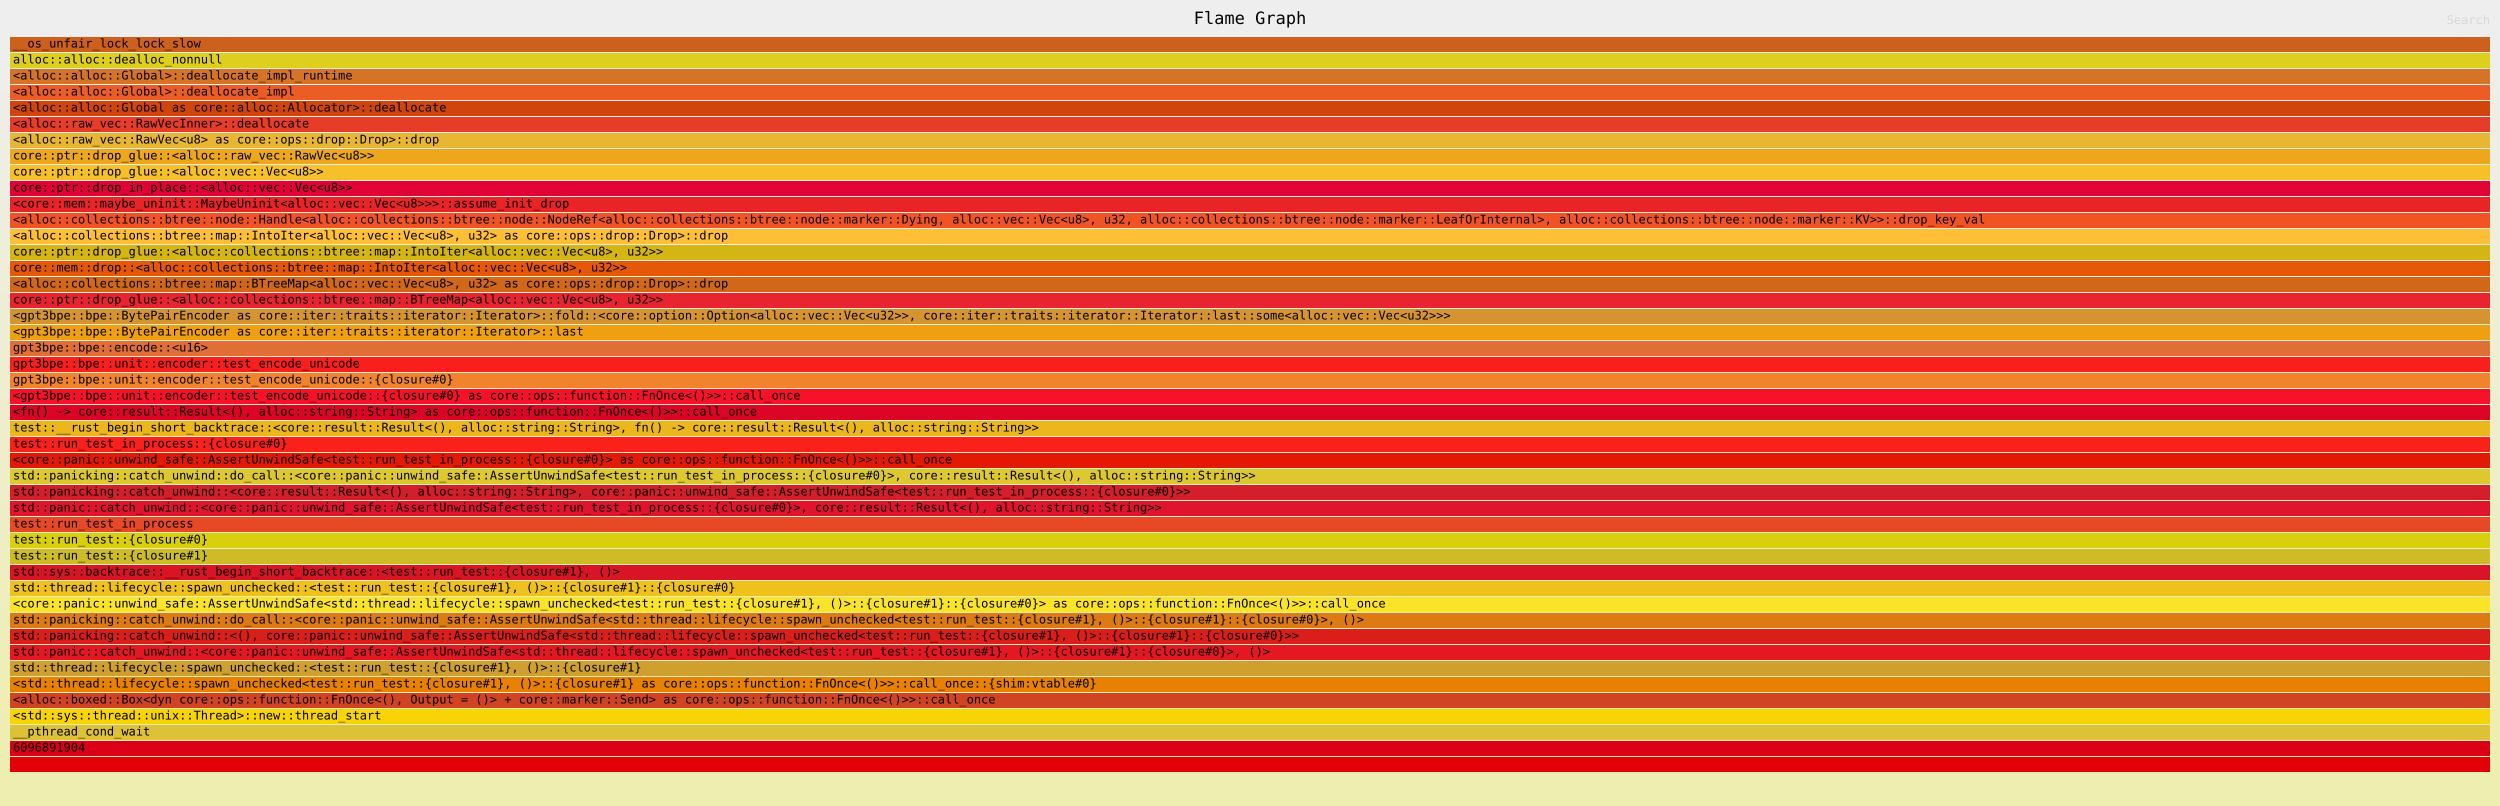
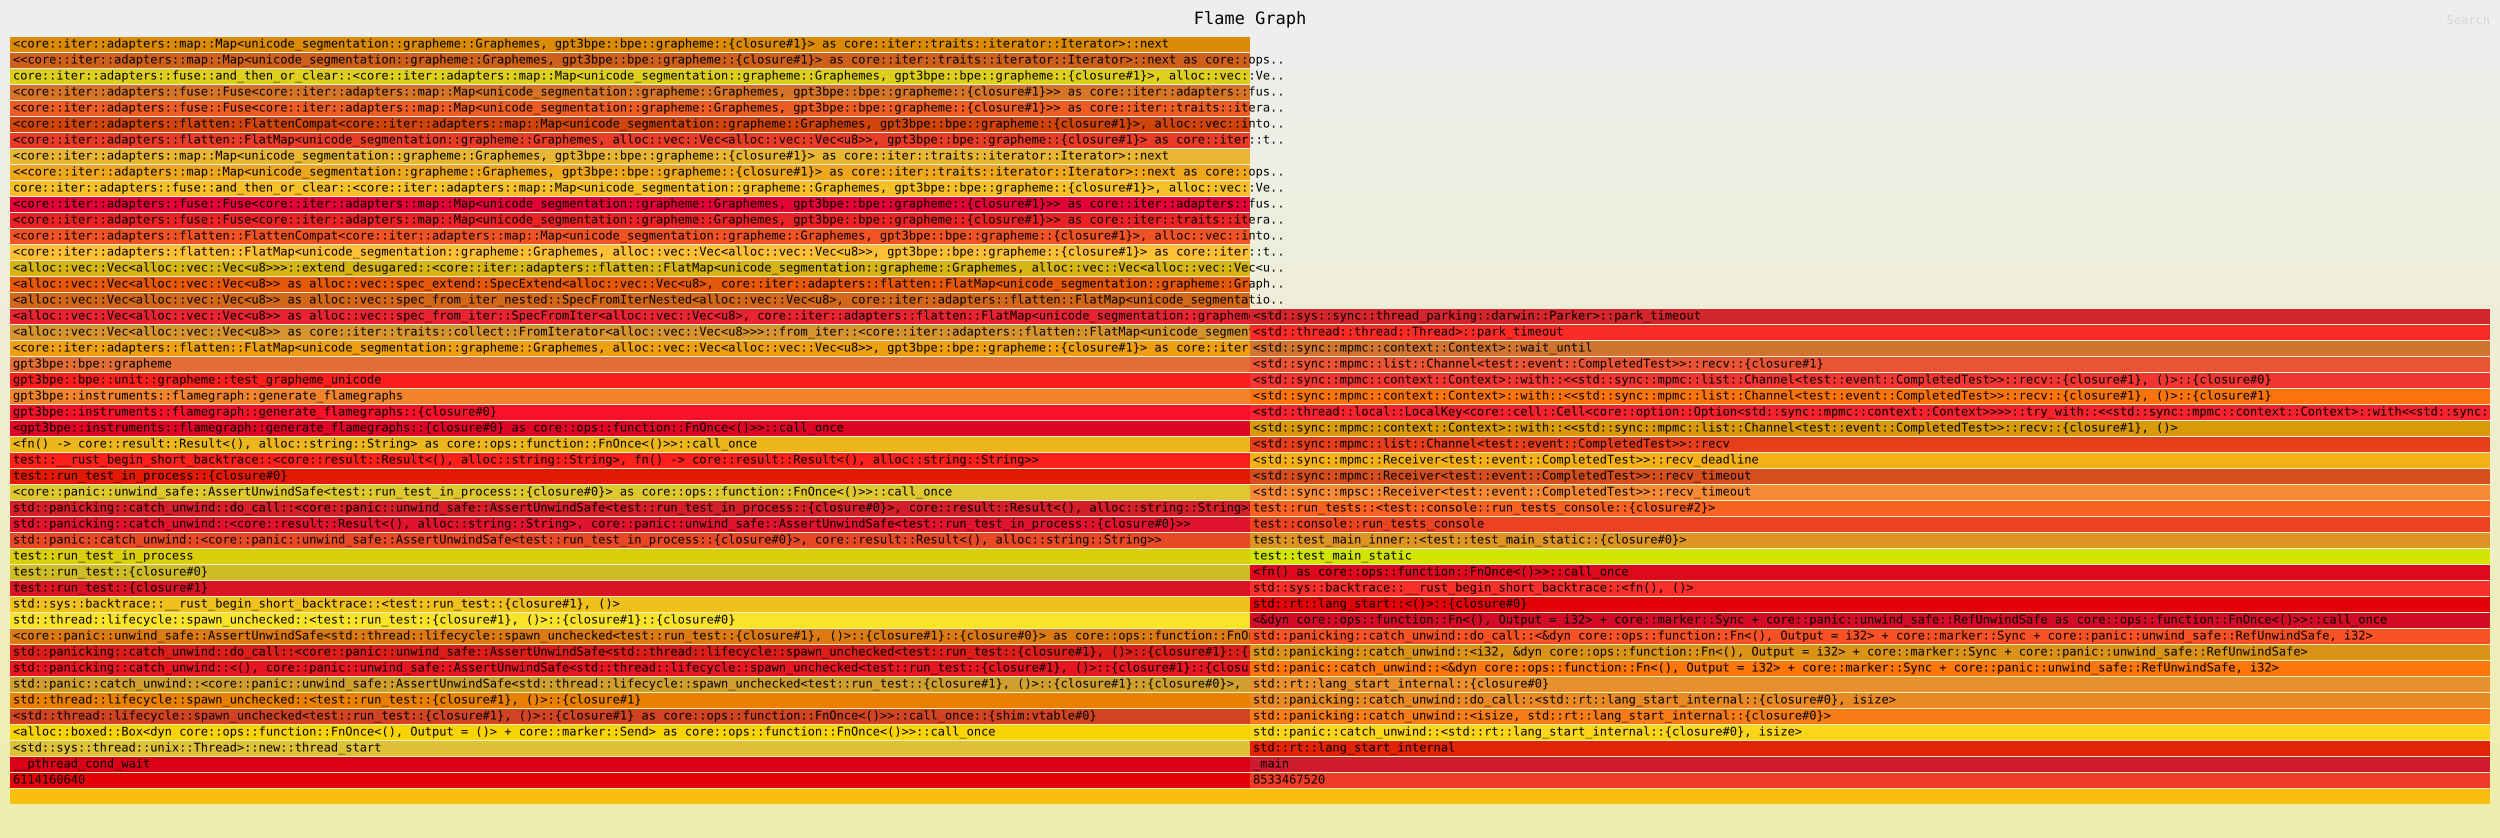
- <svg xmlns="http://www.w3.org/2000/svg" xmlns:ns1="http://github.com/jonhoo/inferno" version="1.1" width="2500" height="806" viewBox="0 0 2500 806">
+ <svg xmlns="http://www.w3.org/2000/svg" xmlns:ns1="http://github.com/jonhoo/inferno" version="1.1" width="2500" height="838" viewBox="0 0 2500 838">
  <defs>
    <linearGradient id="background" y1="0" y2="1" x1="0" x2="0">
      <stop stop-color="#eeeeee" offset="5%" />
      <stop stop-color="#eeeeb0" offset="95%" />
    </linearGradient>
  </defs>
  <style type="text/css">
text { font-family:monospace; font-size:12px }
#title { text-anchor:middle; font-size:17px; }
#matched { text-anchor:end; }
#search { text-anchor:end; opacity:0.1; cursor:pointer; }
#search:hover, #search.show { opacity:1; }
#subtitle { text-anchor:middle; font-color:rgb(160,160,160); }
#unzoom { cursor:pointer; }
#frames &gt; *:hover { stroke:black; stroke-width:0.5; cursor:pointer; }
.hide { display:none; }
.parent { opacity:0.5; }
</style>
-   <rect x="0" y="0" width="100%" height="806" fill="url(#background)" />
+   <rect x="0" y="0" width="100%" height="838" fill="url(#background)" />
  <text id="title" fill="rgb(0,0,0)" x="50%" y="24.00">Flame Graph</text>
-   <text id="details" fill="rgb(0,0,0)" x="10" y="789.00"> </text>
+   <text id="details" fill="rgb(0,0,0)" x="10" y="821.00"> </text>
  <text id="unzoom" class="hide" fill="rgb(0,0,0)" x="10" y="24.00">Reset Zoom</text>
  <text id="search" fill="rgb(0,0,0)" x="2490" y="24.00">Search</text>
-   <text id="matched" fill="rgb(0,0,0)" x="2490" y="789.00"> </text>
-   <svg id="frames" x="10" width="2480" total_samples="1">
-     <g>
-       <rect x="0%" y="757" width="100%" height="15" fill="rgb(227,0,7)" ns1:x="0" ns1:w="1" />
-       <text x="0.12%" y="767.50" />
-     </g>
-     <g>
-       <rect x="0%" y="741" width="100%" height="15" fill="rgb(217,0,24)" ns1:x="0" ns1:w="1" />
-       <text x="0.12%" y="751.50">6096891904</text>
-     </g>
-     <g>
-       <rect x="0%" y="725" width="100%" height="15" fill="rgb(221,193,54)" ns1:x="0" ns1:w="1" />
-       <text x="0.12%" y="735.50">__pthread_cond_wait</text>
-     </g>
-     <g>
-       <rect x="0%" y="709" width="100%" height="15" fill="rgb(248,212,6)" ns1:x="0" ns1:w="1" />
-       <text x="0.12%" y="719.50">&lt;std::sys::thread::unix::Thread&gt;::new::thread_start</text>
-     </g>
-     <g>
-       <rect x="0%" y="693" width="100%" height="15" fill="rgb(208,68,35)" ns1:x="0" ns1:w="1" />
-       <text x="0.12%" y="703.50">&lt;alloc::boxed::Box&lt;dyn core::ops::function::FnOnce&lt;(), Output = ()&gt; + core::marker::Send&gt; as core::ops::function::FnOnce&lt;()&gt;&gt;::call_once</text>
-     </g>
-     <g>
-       <rect x="0%" y="677" width="100%" height="15" fill="rgb(232,128,0)" ns1:x="0" ns1:w="1" />
-       <text x="0.12%" y="687.50">&lt;std::thread::lifecycle::spawn_unchecked&lt;test::run_test::{closure#1}, ()&gt;::{closure#1} as core::ops::function::FnOnce&lt;()&gt;&gt;::call_once::{shim:vtable#0}</text>
-     </g>
-     <g>
-       <rect x="0%" y="661" width="100%" height="15" fill="rgb(207,160,47)" ns1:x="0" ns1:w="1" />
-       <text x="0.12%" y="671.50">std::thread::lifecycle::spawn_unchecked::&lt;test::run_test::{closure#1}, ()&gt;::{closure#1}</text>
-     </g>
-     <g>
-       <rect x="0%" y="645" width="100%" height="15" fill="rgb(228,23,34)" ns1:x="0" ns1:w="1" />
-       <text x="0.12%" y="655.50">std::panic::catch_unwind::&lt;core::panic::unwind_safe::AssertUnwindSafe&lt;std::thread::lifecycle::spawn_unchecked&lt;test::run_test::{closure#1}, ()&gt;::{closure#1}::{closure#0}&gt;, ()&gt;</text>
-     </g>
-     <g>
-       <rect x="0%" y="629" width="100%" height="15" fill="rgb(218,30,26)" ns1:x="0" ns1:w="1" />
-       <text x="0.12%" y="639.50">std::panicking::catch_unwind::&lt;(), core::panic::unwind_safe::AssertUnwindSafe&lt;std::thread::lifecycle::spawn_unchecked&lt;test::run_test::{closure#1}, ()&gt;::{closure#1}::{closure#0}&gt;&gt;</text>
-     </g>
-     <g>
-       <rect x="0%" y="613" width="100%" height="15" fill="rgb(220,122,19)" ns1:x="0" ns1:w="1" />
-       <text x="0.12%" y="623.50">std::panicking::catch_unwind::do_call::&lt;core::panic::unwind_safe::AssertUnwindSafe&lt;std::thread::lifecycle::spawn_unchecked&lt;test::run_test::{closure#1}, ()&gt;::{closure#1}::{closure#0}&gt;, ()&gt;</text>
-     </g>
-     <g>
-       <rect x="0%" y="597" width="100%" height="15" fill="rgb(250,228,42)" ns1:x="0" ns1:w="1" />
-       <text x="0.12%" y="607.50">&lt;core::panic::unwind_safe::AssertUnwindSafe&lt;std::thread::lifecycle::spawn_unchecked&lt;test::run_test::{closure#1}, ()&gt;::{closure#1}::{closure#0}&gt; as core::ops::function::FnOnce&lt;()&gt;&gt;::call_once</text>
-     </g>
-     <g>
-       <rect x="0%" y="581" width="100%" height="15" fill="rgb(240,193,28)" ns1:x="0" ns1:w="1" />
-       <text x="0.12%" y="591.50">std::thread::lifecycle::spawn_unchecked::&lt;test::run_test::{closure#1}, ()&gt;::{closure#1}::{closure#0}</text>
-     </g>
-     <g>
-       <rect x="0%" y="565" width="100%" height="15" fill="rgb(216,20,37)" ns1:x="0" ns1:w="1" />
-       <text x="0.12%" y="575.50">std::sys::backtrace::__rust_begin_short_backtrace::&lt;test::run_test::{closure#1}, ()&gt;</text>
-     </g>
-     <g>
-       <rect x="0%" y="549" width="100%" height="15" fill="rgb(206,188,39)" ns1:x="0" ns1:w="1" />
-       <text x="0.12%" y="559.50">test::run_test::{closure#1}</text>
-     </g>
-     <g>
-       <rect x="0%" y="533" width="100%" height="15" fill="rgb(217,207,13)" ns1:x="0" ns1:w="1" />
-       <text x="0.12%" y="543.50">test::run_test::{closure#0}</text>
-     </g>
-     <g>
-       <rect x="0%" y="517" width="100%" height="15" fill="rgb(231,73,38)" ns1:x="0" ns1:w="1" />
-       <text x="0.12%" y="527.50">test::run_test_in_process</text>
-     </g>
-     <g>
-       <rect x="0%" y="501" width="100%" height="15" fill="rgb(225,20,46)" ns1:x="0" ns1:w="1" />
-       <text x="0.12%" y="511.50">std::panic::catch_unwind::&lt;core::panic::unwind_safe::AssertUnwindSafe&lt;test::run_test_in_process::{closure#0}&gt;, core::result::Result&lt;(), alloc::string::String&gt;&gt;</text>
-     </g>
-     <g>
-       <rect x="0%" y="485" width="100%" height="15" fill="rgb(210,31,41)" ns1:x="0" ns1:w="1" />
-       <text x="0.12%" y="495.50">std::panicking::catch_unwind::&lt;core::result::Result&lt;(), alloc::string::String&gt;, core::panic::unwind_safe::AssertUnwindSafe&lt;test::run_test_in_process::{closure#0}&gt;&gt;</text>
-     </g>
-     <g>
-       <rect x="0%" y="469" width="100%" height="15" fill="rgb(221,200,47)" ns1:x="0" ns1:w="1" />
-       <text x="0.12%" y="479.50">std::panicking::catch_unwind::do_call::&lt;core::panic::unwind_safe::AssertUnwindSafe&lt;test::run_test_in_process::{closure#0}&gt;, core::result::Result&lt;(), alloc::string::String&gt;&gt;</text>
-     </g>
-     <g>
-       <rect x="0%" y="453" width="100%" height="15" fill="rgb(226,26,5)" ns1:x="0" ns1:w="1" />
-       <text x="0.12%" y="463.50">&lt;core::panic::unwind_safe::AssertUnwindSafe&lt;test::run_test_in_process::{closure#0}&gt; as core::ops::function::FnOnce&lt;()&gt;&gt;::call_once</text>
-     </g>
-     <g>
-       <rect x="0%" y="437" width="100%" height="15" fill="rgb(249,33,26)" ns1:x="0" ns1:w="1" />
-       <text x="0.12%" y="447.50">test::run_test_in_process::{closure#0}</text>
-     </g>
-     <g>
-       <rect x="0%" y="421" width="100%" height="15" fill="rgb(235,183,28)" ns1:x="0" ns1:w="1" />
-       <text x="0.12%" y="431.50">test::__rust_begin_short_backtrace::&lt;core::result::Result&lt;(), alloc::string::String&gt;, fn() -&gt; core::result::Result&lt;(), alloc::string::String&gt;&gt;</text>
-     </g>
-     <g>
-       <rect x="0%" y="405" width="100%" height="15" fill="rgb(221,5,38)" ns1:x="0" ns1:w="1" />
-       <text x="0.12%" y="415.50">&lt;fn() -&gt; core::result::Result&lt;(), alloc::string::String&gt; as core::ops::function::FnOnce&lt;()&gt;&gt;::call_once</text>
-     </g>
-     <g>
-       <rect x="0%" y="389" width="100%" height="15" fill="rgb(247,18,42)" ns1:x="0" ns1:w="1" />
-       <text x="0.12%" y="399.50">&lt;gpt3bpe::bpe::unit::encoder::test_encode_unicode::{closure#0} as core::ops::function::FnOnce&lt;()&gt;&gt;::call_once</text>
-     </g>
-     <g>
-       <rect x="0%" y="373" width="100%" height="15" fill="rgb(241,131,45)" ns1:x="0" ns1:w="1" />
-       <text x="0.12%" y="383.50">gpt3bpe::bpe::unit::encoder::test_encode_unicode::{closure#0}</text>
-     </g>
-     <g>
-       <rect x="0%" y="357" width="100%" height="15" fill="rgb(249,31,29)" ns1:x="0" ns1:w="1" />
-       <text x="0.12%" y="367.50">gpt3bpe::bpe::unit::encoder::test_encode_unicode</text>
-     </g>
-     <g>
-       <rect x="0%" y="341" width="100%" height="15" fill="rgb(225,111,53)" ns1:x="0" ns1:w="1" />
-       <text x="0.12%" y="351.50">gpt3bpe::bpe::encode::&lt;u16&gt;</text>
-     </g>
-     <g>
-       <rect x="0%" y="325" width="100%" height="15" fill="rgb(238,160,17)" ns1:x="0" ns1:w="1" />
-       <text x="0.12%" y="335.50">&lt;gpt3bpe::bpe::BytePairEncoder as core::iter::traits::iterator::Iterator&gt;::last</text>
-     </g>
-     <g>
-       <rect x="0%" y="309" width="100%" height="15" fill="rgb(214,148,48)" ns1:x="0" ns1:w="1" />
-       <text x="0.12%" y="319.50">&lt;gpt3bpe::bpe::BytePairEncoder as core::iter::traits::iterator::Iterator&gt;::fold::&lt;core::option::Option&lt;alloc::vec::Vec&lt;u32&gt;&gt;, core::iter::traits::iterator::Iterator::last::some&lt;alloc::vec::Vec&lt;u32&gt;&gt;&gt;</text>
-     </g>
-     <g>
-       <rect x="0%" y="293" width="100%" height="15" fill="rgb(232,36,49)" ns1:x="0" ns1:w="1" />
-       <text x="0.12%" y="303.50">core::ptr::drop_glue::&lt;alloc::collections::btree::map::BTreeMap&lt;alloc::vec::Vec&lt;u8&gt;, u32&gt;&gt;</text>
-     </g>
-     <g>
-       <rect x="0%" y="277" width="100%" height="15" fill="rgb(209,103,24)" ns1:x="0" ns1:w="1" />
-       <text x="0.12%" y="287.50">&lt;alloc::collections::btree::map::BTreeMap&lt;alloc::vec::Vec&lt;u8&gt;, u32&gt; as core::ops::drop::Drop&gt;::drop</text>
-     </g>
-     <g>
-       <rect x="0%" y="261" width="100%" height="15" fill="rgb(229,88,8)" ns1:x="0" ns1:w="1" />
-       <text x="0.12%" y="271.50">core::mem::drop::&lt;alloc::collections::btree::map::IntoIter&lt;alloc::vec::Vec&lt;u8&gt;, u32&gt;&gt;</text>
-     </g>
-     <g>
-       <rect x="0%" y="245" width="100%" height="15" fill="rgb(213,181,19)" ns1:x="0" ns1:w="1" />
-       <text x="0.12%" y="255.50">core::ptr::drop_glue::&lt;alloc::collections::btree::map::IntoIter&lt;alloc::vec::Vec&lt;u8&gt;, u32&gt;&gt;</text>
-     </g>
-     <g>
-       <rect x="0%" y="229" width="100%" height="15" fill="rgb(254,191,54)" ns1:x="0" ns1:w="1" />
-       <text x="0.12%" y="239.50">&lt;alloc::collections::btree::map::IntoIter&lt;alloc::vec::Vec&lt;u8&gt;, u32&gt; as core::ops::drop::Drop&gt;::drop</text>
-     </g>
-     <g>
-       <rect x="0%" y="213" width="100%" height="15" fill="rgb(241,83,37)" ns1:x="0" ns1:w="1" />
-       <text x="0.12%" y="223.50">&lt;alloc::collections::btree::node::Handle&lt;alloc::collections::btree::node::NodeRef&lt;alloc::collections::btree::node::marker::Dying, alloc::vec::Vec&lt;u8&gt;, u32, alloc::collections::btree::node::marker::LeafOrInternal&gt;, alloc::collections::btree::node::marker::KV&gt;&gt;::drop_key_val</text>
-     </g>
-     <g>
-       <rect x="0%" y="197" width="100%" height="15" fill="rgb(233,36,39)" ns1:x="0" ns1:w="1" />
-       <text x="0.12%" y="207.50">&lt;core::mem::maybe_uninit::MaybeUninit&lt;alloc::vec::Vec&lt;u8&gt;&gt;&gt;::assume_init_drop</text>
-     </g>
-     <g>
-       <rect x="0%" y="181" width="100%" height="15" fill="rgb(226,3,54)" ns1:x="0" ns1:w="1" />
-       <text x="0.12%" y="191.50">core::ptr::drop_in_place::&lt;alloc::vec::Vec&lt;u8&gt;&gt;</text>
-     </g>
-     <g>
-       <rect x="0%" y="165" width="100%" height="15" fill="rgb(245,192,40)" ns1:x="0" ns1:w="1" />
-       <text x="0.12%" y="175.50">core::ptr::drop_glue::&lt;alloc::vec::Vec&lt;u8&gt;&gt;</text>
-     </g>
-     <g>
-       <rect x="0%" y="149" width="100%" height="15" fill="rgb(238,167,29)" ns1:x="0" ns1:w="1" />
-       <text x="0.12%" y="159.50">core::ptr::drop_glue::&lt;alloc::raw_vec::RawVec&lt;u8&gt;&gt;</text>
-     </g>
-     <g>
-       <rect x="0%" y="133" width="100%" height="15" fill="rgb(232,182,51)" ns1:x="0" ns1:w="1" />
-       <text x="0.12%" y="143.50">&lt;alloc::raw_vec::RawVec&lt;u8&gt; as core::ops::drop::Drop&gt;::drop</text>
-     </g>
-     <g>
-       <rect x="0%" y="117" width="100%" height="15" fill="rgb(231,60,39)" ns1:x="0" ns1:w="1" />
-       <text x="0.12%" y="127.50">&lt;alloc::raw_vec::RawVecInner&gt;::deallocate</text>
-     </g>
-     <g>
-       <rect x="0%" y="101" width="100%" height="15" fill="rgb(208,69,12)" ns1:x="0" ns1:w="1" />
-       <text x="0.12%" y="111.50">&lt;alloc::alloc::Global as core::alloc::Allocator&gt;::deallocate</text>
-     </g>
-     <g>
-       <rect x="0%" y="85" width="100%" height="15" fill="rgb(235,93,37)" ns1:x="0" ns1:w="1" />
-       <text x="0.12%" y="95.50">&lt;alloc::alloc::Global&gt;::deallocate_impl</text>
-     </g>
-     <g>
-       <rect x="0%" y="69" width="100%" height="15" fill="rgb(213,116,39)" ns1:x="0" ns1:w="1" />
-       <text x="0.12%" y="79.50">&lt;alloc::alloc::Global&gt;::deallocate_impl_runtime</text>
-     </g>
-     <g>
-       <rect x="0%" y="53" width="100%" height="15" fill="rgb(222,207,29)" ns1:x="0" ns1:w="1" />
-       <text x="0.12%" y="63.50">alloc::alloc::dealloc_nonnull</text>
-     </g>
-     <g>
-       <rect x="0%" y="37" width="100%" height="15" fill="rgb(206,96,30)" ns1:x="0" ns1:w="1" />
-       <text x="0.12%" y="47.50">__os_unfair_lock_lock_slow</text>
+   <text id="matched" fill="rgb(0,0,0)" x="2490" y="821.00"> </text>
+   <svg id="frames" x="10" width="2480" total_samples="2">
+     <g>
+       <rect x="0%" y="773" width="50%" height="15" fill="rgb(227,0,7)" ns1:x="0" ns1:w="1" />
+       <text x="0.12%" y="783.50">6114160640</text>
+     </g>
+     <g>
+       <rect x="0%" y="757" width="50%" height="15" fill="rgb(217,0,24)" ns1:x="0" ns1:w="1" />
+       <text x="0.12%" y="767.50">__pthread_cond_wait</text>
+     </g>
+     <g>
+       <rect x="0%" y="741" width="50%" height="15" fill="rgb(221,193,54)" ns1:x="0" ns1:w="1" />
+       <text x="0.12%" y="751.50">&lt;std::sys::thread::unix::Thread&gt;::new::thread_start</text>
+     </g>
+     <g>
+       <rect x="0%" y="725" width="50%" height="15" fill="rgb(248,212,6)" ns1:x="0" ns1:w="1" />
+       <text x="0.12%" y="735.50">&lt;alloc::boxed::Box&lt;dyn core::ops::function::FnOnce&lt;(), Output = ()&gt; + core::marker::Send&gt; as core::ops::function::FnOnce&lt;()&gt;&gt;::call_once</text>
+     </g>
+     <g>
+       <rect x="0%" y="709" width="50%" height="15" fill="rgb(208,68,35)" ns1:x="0" ns1:w="1" />
+       <text x="0.12%" y="719.50">&lt;std::thread::lifecycle::spawn_unchecked&lt;test::run_test::{closure#1}, ()&gt;::{closure#1} as core::ops::function::FnOnce&lt;()&gt;&gt;::call_once::{shim:vtable#0}</text>
+     </g>
+     <g>
+       <rect x="0%" y="693" width="50%" height="15" fill="rgb(232,128,0)" ns1:x="0" ns1:w="1" />
+       <text x="0.12%" y="703.50">std::thread::lifecycle::spawn_unchecked::&lt;test::run_test::{closure#1}, ()&gt;::{closure#1}</text>
+     </g>
+     <g>
+       <rect x="0%" y="677" width="50%" height="15" fill="rgb(207,160,47)" ns1:x="0" ns1:w="1" />
+       <text x="0.12%" y="687.50">std::panic::catch_unwind::&lt;core::panic::unwind_safe::AssertUnwindSafe&lt;std::thread::lifecycle::spawn_unchecked&lt;test::run_test::{closure#1}, ()&gt;::{closure#1}::{closure#0}&gt;, ()&gt;</text>
+     </g>
+     <g>
+       <rect x="0%" y="661" width="50%" height="15" fill="rgb(228,23,34)" ns1:x="0" ns1:w="1" />
+       <text x="0.12%" y="671.50">std::panicking::catch_unwind::&lt;(), core::panic::unwind_safe::AssertUnwindSafe&lt;std::thread::lifecycle::spawn_unchecked&lt;test::run_test::{closure#1}, ()&gt;::{closure#1}::{closure#..</text>
+     </g>
+     <g>
+       <rect x="0%" y="645" width="50%" height="15" fill="rgb(218,30,26)" ns1:x="0" ns1:w="1" />
+       <text x="0.12%" y="655.50">std::panicking::catch_unwind::do_call::&lt;core::panic::unwind_safe::AssertUnwindSafe&lt;std::thread::lifecycle::spawn_unchecked&lt;test::run_test::{closure#1}, ()&gt;::{closure#1}::{clo..</text>
+     </g>
+     <g>
+       <rect x="0%" y="629" width="50%" height="15" fill="rgb(220,122,19)" ns1:x="0" ns1:w="1" />
+       <text x="0.12%" y="639.50">&lt;core::panic::unwind_safe::AssertUnwindSafe&lt;std::thread::lifecycle::spawn_unchecked&lt;test::run_test::{closure#1}, ()&gt;::{closure#1}::{closure#0}&gt; as core::ops::function::FnOnce..</text>
+     </g>
+     <g>
+       <rect x="0%" y="613" width="50%" height="15" fill="rgb(250,228,42)" ns1:x="0" ns1:w="1" />
+       <text x="0.12%" y="623.50">std::thread::lifecycle::spawn_unchecked::&lt;test::run_test::{closure#1}, ()&gt;::{closure#1}::{closure#0}</text>
+     </g>
+     <g>
+       <rect x="0%" y="597" width="50%" height="15" fill="rgb(240,193,28)" ns1:x="0" ns1:w="1" />
+       <text x="0.12%" y="607.50">std::sys::backtrace::__rust_begin_short_backtrace::&lt;test::run_test::{closure#1}, ()&gt;</text>
+     </g>
+     <g>
+       <rect x="0%" y="581" width="50%" height="15" fill="rgb(216,20,37)" ns1:x="0" ns1:w="1" />
+       <text x="0.12%" y="591.50">test::run_test::{closure#1}</text>
+     </g>
+     <g>
+       <rect x="0%" y="565" width="50%" height="15" fill="rgb(206,188,39)" ns1:x="0" ns1:w="1" />
+       <text x="0.12%" y="575.50">test::run_test::{closure#0}</text>
+     </g>
+     <g>
+       <rect x="0%" y="549" width="50%" height="15" fill="rgb(217,207,13)" ns1:x="0" ns1:w="1" />
+       <text x="0.12%" y="559.50">test::run_test_in_process</text>
+     </g>
+     <g>
+       <rect x="0%" y="533" width="50%" height="15" fill="rgb(231,73,38)" ns1:x="0" ns1:w="1" />
+       <text x="0.12%" y="543.50">std::panic::catch_unwind::&lt;core::panic::unwind_safe::AssertUnwindSafe&lt;test::run_test_in_process::{closure#0}&gt;, core::result::Result&lt;(), alloc::string::String&gt;&gt;</text>
+     </g>
+     <g>
+       <rect x="0%" y="517" width="50%" height="15" fill="rgb(225,20,46)" ns1:x="0" ns1:w="1" />
+       <text x="0.12%" y="527.50">std::panicking::catch_unwind::&lt;core::result::Result&lt;(), alloc::string::String&gt;, core::panic::unwind_safe::AssertUnwindSafe&lt;test::run_test_in_process::{closure#0}&gt;&gt;</text>
+     </g>
+     <g>
+       <rect x="0%" y="501" width="50%" height="15" fill="rgb(210,31,41)" ns1:x="0" ns1:w="1" />
+       <text x="0.12%" y="511.50">std::panicking::catch_unwind::do_call::&lt;core::panic::unwind_safe::AssertUnwindSafe&lt;test::run_test_in_process::{closure#0}&gt;, core::result::Result&lt;(), alloc::string::String&gt;&gt;</text>
+     </g>
+     <g>
+       <rect x="0%" y="485" width="50%" height="15" fill="rgb(221,200,47)" ns1:x="0" ns1:w="1" />
+       <text x="0.12%" y="495.50">&lt;core::panic::unwind_safe::AssertUnwindSafe&lt;test::run_test_in_process::{closure#0}&gt; as core::ops::function::FnOnce&lt;()&gt;&gt;::call_once</text>
+     </g>
+     <g>
+       <rect x="0%" y="469" width="50%" height="15" fill="rgb(226,26,5)" ns1:x="0" ns1:w="1" />
+       <text x="0.12%" y="479.50">test::run_test_in_process::{closure#0}</text>
+     </g>
+     <g>
+       <rect x="0%" y="453" width="50%" height="15" fill="rgb(249,33,26)" ns1:x="0" ns1:w="1" />
+       <text x="0.12%" y="463.50">test::__rust_begin_short_backtrace::&lt;core::result::Result&lt;(), alloc::string::String&gt;, fn() -&gt; core::result::Result&lt;(), alloc::string::String&gt;&gt;</text>
+     </g>
+     <g>
+       <rect x="0%" y="437" width="50%" height="15" fill="rgb(235,183,28)" ns1:x="0" ns1:w="1" />
+       <text x="0.12%" y="447.50">&lt;fn() -&gt; core::result::Result&lt;(), alloc::string::String&gt; as core::ops::function::FnOnce&lt;()&gt;&gt;::call_once</text>
+     </g>
+     <g>
+       <rect x="0%" y="421" width="50%" height="15" fill="rgb(221,5,38)" ns1:x="0" ns1:w="1" />
+       <text x="0.12%" y="431.50">&lt;gpt3bpe::instruments::flamegraph::generate_flamegraphs::{closure#0} as core::ops::function::FnOnce&lt;()&gt;&gt;::call_once</text>
+     </g>
+     <g>
+       <rect x="0%" y="405" width="50%" height="15" fill="rgb(247,18,42)" ns1:x="0" ns1:w="1" />
+       <text x="0.12%" y="415.50">gpt3bpe::instruments::flamegraph::generate_flamegraphs::{closure#0}</text>
+     </g>
+     <g>
+       <rect x="0%" y="389" width="50%" height="15" fill="rgb(241,131,45)" ns1:x="0" ns1:w="1" />
+       <text x="0.12%" y="399.50">gpt3bpe::instruments::flamegraph::generate_flamegraphs</text>
+     </g>
+     <g>
+       <rect x="0%" y="373" width="50%" height="15" fill="rgb(249,31,29)" ns1:x="0" ns1:w="1" />
+       <text x="0.12%" y="383.50">gpt3bpe::bpe::unit::grapheme::test_grapheme_unicode</text>
+     </g>
+     <g>
+       <rect x="0%" y="357" width="50%" height="15" fill="rgb(225,111,53)" ns1:x="0" ns1:w="1" />
+       <text x="0.12%" y="367.50">gpt3bpe::bpe::grapheme</text>
+     </g>
+     <g>
+       <rect x="0%" y="341" width="50%" height="15" fill="rgb(238,160,17)" ns1:x="0" ns1:w="1" />
+       <text x="0.12%" y="351.50">&lt;core::iter::adapters::flatten::FlatMap&lt;unicode_segmentation::grapheme::Graphemes, alloc::vec::Vec&lt;alloc::vec::Vec&lt;u8&gt;&gt;, gpt3bpe::bpe::grapheme::{closure#1}&gt; as core::iter::t..</text>
+     </g>
+     <g>
+       <rect x="0%" y="325" width="50%" height="15" fill="rgb(214,148,48)" ns1:x="0" ns1:w="1" />
+       <text x="0.12%" y="335.50">&lt;alloc::vec::Vec&lt;alloc::vec::Vec&lt;u8&gt;&gt; as core::iter::traits::collect::FromIterator&lt;alloc::vec::Vec&lt;u8&gt;&gt;&gt;::from_iter::&lt;core::iter::adapters::flatten::FlatMap&lt;unicode_segmentat..</text>
+     </g>
+     <g>
+       <rect x="0%" y="309" width="50%" height="15" fill="rgb(232,36,49)" ns1:x="0" ns1:w="1" />
+       <text x="0.12%" y="319.50">&lt;alloc::vec::Vec&lt;alloc::vec::Vec&lt;u8&gt;&gt; as alloc::vec::spec_from_iter::SpecFromIter&lt;alloc::vec::Vec&lt;u8&gt;, core::iter::adapters::flatten::FlatMap&lt;unicode_segmentation::grapheme::..</text>
+     </g>
+     <g>
+       <rect x="0%" y="293" width="50%" height="15" fill="rgb(209,103,24)" ns1:x="0" ns1:w="1" />
+       <text x="0.12%" y="303.50">&lt;alloc::vec::Vec&lt;alloc::vec::Vec&lt;u8&gt;&gt; as alloc::vec::spec_from_iter_nested::SpecFromIterNested&lt;alloc::vec::Vec&lt;u8&gt;, core::iter::adapters::flatten::FlatMap&lt;unicode_segmentatio..</text>
+     </g>
+     <g>
+       <rect x="0%" y="277" width="50%" height="15" fill="rgb(229,88,8)" ns1:x="0" ns1:w="1" />
+       <text x="0.12%" y="287.50">&lt;alloc::vec::Vec&lt;alloc::vec::Vec&lt;u8&gt;&gt; as alloc::vec::spec_extend::SpecExtend&lt;alloc::vec::Vec&lt;u8&gt;, core::iter::adapters::flatten::FlatMap&lt;unicode_segmentation::grapheme::Graph..</text>
+     </g>
+     <g>
+       <rect x="0%" y="261" width="50%" height="15" fill="rgb(213,181,19)" ns1:x="0" ns1:w="1" />
+       <text x="0.12%" y="271.50">&lt;alloc::vec::Vec&lt;alloc::vec::Vec&lt;u8&gt;&gt;&gt;::extend_desugared::&lt;core::iter::adapters::flatten::FlatMap&lt;unicode_segmentation::grapheme::Graphemes, alloc::vec::Vec&lt;alloc::vec::Vec&lt;u..</text>
+     </g>
+     <g>
+       <rect x="0%" y="245" width="50%" height="15" fill="rgb(254,191,54)" ns1:x="0" ns1:w="1" />
+       <text x="0.12%" y="255.50">&lt;core::iter::adapters::flatten::FlatMap&lt;unicode_segmentation::grapheme::Graphemes, alloc::vec::Vec&lt;alloc::vec::Vec&lt;u8&gt;&gt;, gpt3bpe::bpe::grapheme::{closure#1}&gt; as core::iter::t..</text>
+     </g>
+     <g>
+       <rect x="0%" y="229" width="50%" height="15" fill="rgb(241,83,37)" ns1:x="0" ns1:w="1" />
+       <text x="0.12%" y="239.50">&lt;core::iter::adapters::flatten::FlattenCompat&lt;core::iter::adapters::map::Map&lt;unicode_segmentation::grapheme::Graphemes, gpt3bpe::bpe::grapheme::{closure#1}&gt;, alloc::vec::into..</text>
+     </g>
+     <g>
+       <rect x="0%" y="213" width="50%" height="15" fill="rgb(233,36,39)" ns1:x="0" ns1:w="1" />
+       <text x="0.12%" y="223.50">&lt;core::iter::adapters::fuse::Fuse&lt;core::iter::adapters::map::Map&lt;unicode_segmentation::grapheme::Graphemes, gpt3bpe::bpe::grapheme::{closure#1}&gt;&gt; as core::iter::traits::itera..</text>
+     </g>
+     <g>
+       <rect x="0%" y="197" width="50%" height="15" fill="rgb(226,3,54)" ns1:x="0" ns1:w="1" />
+       <text x="0.12%" y="207.50">&lt;core::iter::adapters::fuse::Fuse&lt;core::iter::adapters::map::Map&lt;unicode_segmentation::grapheme::Graphemes, gpt3bpe::bpe::grapheme::{closure#1}&gt;&gt; as core::iter::adapters::fus..</text>
+     </g>
+     <g>
+       <rect x="0%" y="181" width="50%" height="15" fill="rgb(245,192,40)" ns1:x="0" ns1:w="1" />
+       <text x="0.12%" y="191.50">core::iter::adapters::fuse::and_then_or_clear::&lt;core::iter::adapters::map::Map&lt;unicode_segmentation::grapheme::Graphemes, gpt3bpe::bpe::grapheme::{closure#1}&gt;, alloc::vec::Ve..</text>
+     </g>
+     <g>
+       <rect x="0%" y="165" width="50%" height="15" fill="rgb(238,167,29)" ns1:x="0" ns1:w="1" />
+       <text x="0.12%" y="175.50">&lt;&lt;core::iter::adapters::map::Map&lt;unicode_segmentation::grapheme::Graphemes, gpt3bpe::bpe::grapheme::{closure#1}&gt; as core::iter::traits::iterator::Iterator&gt;::next as core::ops..</text>
+     </g>
+     <g>
+       <rect x="0%" y="149" width="50%" height="15" fill="rgb(232,182,51)" ns1:x="0" ns1:w="1" />
+       <text x="0.12%" y="159.50">&lt;core::iter::adapters::map::Map&lt;unicode_segmentation::grapheme::Graphemes, gpt3bpe::bpe::grapheme::{closure#1}&gt; as core::iter::traits::iterator::Iterator&gt;::next</text>
+     </g>
+     <g>
+       <rect x="0%" y="133" width="50%" height="15" fill="rgb(231,60,39)" ns1:x="0" ns1:w="1" />
+       <text x="0.12%" y="143.50">&lt;core::iter::adapters::flatten::FlatMap&lt;unicode_segmentation::grapheme::Graphemes, alloc::vec::Vec&lt;alloc::vec::Vec&lt;u8&gt;&gt;, gpt3bpe::bpe::grapheme::{closure#1}&gt; as core::iter::t..</text>
+     </g>
+     <g>
+       <rect x="0%" y="117" width="50%" height="15" fill="rgb(208,69,12)" ns1:x="0" ns1:w="1" />
+       <text x="0.12%" y="127.50">&lt;core::iter::adapters::flatten::FlattenCompat&lt;core::iter::adapters::map::Map&lt;unicode_segmentation::grapheme::Graphemes, gpt3bpe::bpe::grapheme::{closure#1}&gt;, alloc::vec::into..</text>
+     </g>
+     <g>
+       <rect x="0%" y="101" width="50%" height="15" fill="rgb(235,93,37)" ns1:x="0" ns1:w="1" />
+       <text x="0.12%" y="111.50">&lt;core::iter::adapters::fuse::Fuse&lt;core::iter::adapters::map::Map&lt;unicode_segmentation::grapheme::Graphemes, gpt3bpe::bpe::grapheme::{closure#1}&gt;&gt; as core::iter::traits::itera..</text>
+     </g>
+     <g>
+       <rect x="0%" y="85" width="50%" height="15" fill="rgb(213,116,39)" ns1:x="0" ns1:w="1" />
+       <text x="0.12%" y="95.50">&lt;core::iter::adapters::fuse::Fuse&lt;core::iter::adapters::map::Map&lt;unicode_segmentation::grapheme::Graphemes, gpt3bpe::bpe::grapheme::{closure#1}&gt;&gt; as core::iter::adapters::fus..</text>
+     </g>
+     <g>
+       <rect x="0%" y="69" width="50%" height="15" fill="rgb(222,207,29)" ns1:x="0" ns1:w="1" />
+       <text x="0.12%" y="79.50">core::iter::adapters::fuse::and_then_or_clear::&lt;core::iter::adapters::map::Map&lt;unicode_segmentation::grapheme::Graphemes, gpt3bpe::bpe::grapheme::{closure#1}&gt;, alloc::vec::Ve..</text>
+     </g>
+     <g>
+       <rect x="0%" y="53" width="50%" height="15" fill="rgb(206,96,30)" ns1:x="0" ns1:w="1" />
+       <text x="0.12%" y="63.50">&lt;&lt;core::iter::adapters::map::Map&lt;unicode_segmentation::grapheme::Graphemes, gpt3bpe::bpe::grapheme::{closure#1}&gt; as core::iter::traits::iterator::Iterator&gt;::next as core::ops..</text>
+     </g>
+     <g>
+       <rect x="0%" y="37" width="50%" height="15" fill="rgb(218,138,4)" ns1:x="0" ns1:w="1" />
+       <text x="0.12%" y="47.50">&lt;core::iter::adapters::map::Map&lt;unicode_segmentation::grapheme::Graphemes, gpt3bpe::bpe::grapheme::{closure#1}&gt; as core::iter::traits::iterator::Iterator&gt;::next</text>
+     </g>
+     <g>
+       <rect x="0%" y="789" width="100%" height="15" fill="rgb(250,191,14)" ns1:x="0" ns1:w="2" />
+       <text x="0.12%" y="799.50" />
+     </g>
+     <g>
+       <rect x="50%" y="773" width="50%" height="15" fill="rgb(239,60,40)" ns1:x="1" ns1:w="1" />
+       <text x="50.12%" y="783.50">8533467520</text>
+     </g>
+     <g>
+       <rect x="50%" y="757" width="50%" height="15" fill="rgb(206,27,48)" ns1:x="1" ns1:w="1" />
+       <text x="50.12%" y="767.50">_main</text>
+     </g>
+     <g>
+       <rect x="50%" y="741" width="50%" height="15" fill="rgb(225,35,8)" ns1:x="1" ns1:w="1" />
+       <text x="50.12%" y="751.50">std::rt::lang_start_internal</text>
+     </g>
+     <g>
+       <rect x="50%" y="725" width="50%" height="15" fill="rgb(250,213,24)" ns1:x="1" ns1:w="1" />
+       <text x="50.12%" y="735.50">std::panic::catch_unwind::&lt;std::rt::lang_start_internal::{closure#0}, isize&gt;</text>
+     </g>
+     <g>
+       <rect x="50%" y="709" width="50%" height="15" fill="rgb(247,123,22)" ns1:x="1" ns1:w="1" />
+       <text x="50.12%" y="719.50">std::panicking::catch_unwind::&lt;isize, std::rt::lang_start_internal::{closure#0}&gt;</text>
+     </g>
+     <g>
+       <rect x="50%" y="693" width="50%" height="15" fill="rgb(231,138,38)" ns1:x="1" ns1:w="1" />
+       <text x="50.12%" y="703.50">std::panicking::catch_unwind::do_call::&lt;std::rt::lang_start_internal::{closure#0}, isize&gt;</text>
+     </g>
+     <g>
+       <rect x="50%" y="677" width="50%" height="15" fill="rgb(231,145,46)" ns1:x="1" ns1:w="1" />
+       <text x="50.12%" y="687.50">std::rt::lang_start_internal::{closure#0}</text>
+     </g>
+     <g>
+       <rect x="50%" y="661" width="50%" height="15" fill="rgb(251,118,11)" ns1:x="1" ns1:w="1" />
+       <text x="50.12%" y="671.50">std::panic::catch_unwind::&lt;&amp;dyn core::ops::function::Fn&lt;(), Output = i32&gt; + core::marker::Sync + core::panic::unwind_safe::RefUnwindSafe, i32&gt;</text>
+     </g>
+     <g>
+       <rect x="50%" y="645" width="50%" height="15" fill="rgb(217,147,25)" ns1:x="1" ns1:w="1" />
+       <text x="50.12%" y="655.50">std::panicking::catch_unwind::&lt;i32, &amp;dyn core::ops::function::Fn&lt;(), Output = i32&gt; + core::marker::Sync + core::panic::unwind_safe::RefUnwindSafe&gt;</text>
+     </g>
+     <g>
+       <rect x="50%" y="629" width="50%" height="15" fill="rgb(247,81,37)" ns1:x="1" ns1:w="1" />
+       <text x="50.12%" y="639.50">std::panicking::catch_unwind::do_call::&lt;&amp;dyn core::ops::function::Fn&lt;(), Output = i32&gt; + core::marker::Sync + core::panic::unwind_safe::RefUnwindSafe, i32&gt;</text>
+     </g>
+     <g>
+       <rect x="50%" y="613" width="50%" height="15" fill="rgb(209,12,38)" ns1:x="1" ns1:w="1" />
+       <text x="50.12%" y="623.50">&lt;&amp;dyn core::ops::function::Fn&lt;(), Output = i32&gt; + core::marker::Sync + core::panic::unwind_safe::RefUnwindSafe as core::ops::function::FnOnce&lt;()&gt;&gt;::call_once</text>
+     </g>
+     <g>
+       <rect x="50%" y="597" width="50%" height="15" fill="rgb(227,1,9)" ns1:x="1" ns1:w="1" />
+       <text x="50.12%" y="607.50">std::rt::lang_start::&lt;()&gt;::{closure#0}</text>
+     </g>
+     <g>
+       <rect x="50%" y="581" width="50%" height="15" fill="rgb(248,47,43)" ns1:x="1" ns1:w="1" />
+       <text x="50.12%" y="591.50">std::sys::backtrace::__rust_begin_short_backtrace::&lt;fn(), ()&gt;</text>
+     </g>
+     <g>
+       <rect x="50%" y="565" width="50%" height="15" fill="rgb(221,10,30)" ns1:x="1" ns1:w="1" />
+       <text x="50.12%" y="575.50">&lt;fn() as core::ops::function::FnOnce&lt;()&gt;&gt;::call_once</text>
+     </g>
+     <g>
+       <rect x="50%" y="549" width="50%" height="15" fill="rgb(210,229,1)" ns1:x="1" ns1:w="1" />
+       <text x="50.12%" y="559.50">test::test_main_static</text>
+     </g>
+     <g>
+       <rect x="50%" y="533" width="50%" height="15" fill="rgb(222,148,37)" ns1:x="1" ns1:w="1" />
+       <text x="50.12%" y="543.50">test::test_main_inner::&lt;test::test_main_static::{closure#0}&gt;</text>
+     </g>
+     <g>
+       <rect x="50%" y="517" width="50%" height="15" fill="rgb(234,67,33)" ns1:x="1" ns1:w="1" />
+       <text x="50.12%" y="527.50">test::console::run_tests_console</text>
+     </g>
+     <g>
+       <rect x="50%" y="501" width="50%" height="15" fill="rgb(247,98,35)" ns1:x="1" ns1:w="1" />
+       <text x="50.12%" y="511.50">test::run_tests::&lt;test::console::run_tests_console::{closure#2}&gt;</text>
+     </g>
+     <g>
+       <rect x="50%" y="485" width="50%" height="15" fill="rgb(247,138,52)" ns1:x="1" ns1:w="1" />
+       <text x="50.12%" y="495.50">&lt;std::sync::mpsc::Receiver&lt;test::event::CompletedTest&gt;&gt;::recv_timeout</text>
+     </g>
+     <g>
+       <rect x="50%" y="469" width="50%" height="15" fill="rgb(213,79,30)" ns1:x="1" ns1:w="1" />
+       <text x="50.12%" y="479.50">&lt;std::sync::mpmc::Receiver&lt;test::event::CompletedTest&gt;&gt;::recv_timeout</text>
+     </g>
+     <g>
+       <rect x="50%" y="453" width="50%" height="15" fill="rgb(246,177,23)" ns1:x="1" ns1:w="1" />
+       <text x="50.12%" y="463.50">&lt;std::sync::mpmc::Receiver&lt;test::event::CompletedTest&gt;&gt;::recv_deadline</text>
+     </g>
+     <g>
+       <rect x="50%" y="437" width="50%" height="15" fill="rgb(230,62,27)" ns1:x="1" ns1:w="1" />
+       <text x="50.12%" y="447.50">&lt;std::sync::mpmc::list::Channel&lt;test::event::CompletedTest&gt;&gt;::recv</text>
+     </g>
+     <g>
+       <rect x="50%" y="421" width="50%" height="15" fill="rgb(216,154,8)" ns1:x="1" ns1:w="1" />
+       <text x="50.12%" y="431.50">&lt;std::sync::mpmc::context::Context&gt;::with::&lt;&lt;std::sync::mpmc::list::Channel&lt;test::event::CompletedTest&gt;&gt;::recv::{closure#1}, ()&gt;</text>
+     </g>
+     <g>
+       <rect x="50%" y="405" width="50%" height="15" fill="rgb(244,35,45)" ns1:x="1" ns1:w="1" />
+       <text x="50.12%" y="415.50">&lt;std::thread::local::LocalKey&lt;core::cell::Cell&lt;core::option::Option&lt;std::sync::mpmc::context::Context&gt;&gt;&gt;&gt;::try_with::&lt;&lt;std::sync::mpmc::context::Context&gt;::with&lt;&lt;std::sync::mp..</text>
+     </g>
+     <g>
+       <rect x="50%" y="389" width="50%" height="15" fill="rgb(251,115,12)" ns1:x="1" ns1:w="1" />
+       <text x="50.12%" y="399.50">&lt;std::sync::mpmc::context::Context&gt;::with::&lt;&lt;std::sync::mpmc::list::Channel&lt;test::event::CompletedTest&gt;&gt;::recv::{closure#1}, ()&gt;::{closure#1}</text>
+     </g>
+     <g>
+       <rect x="50%" y="373" width="50%" height="15" fill="rgb(240,54,50)" ns1:x="1" ns1:w="1" />
+       <text x="50.12%" y="383.50">&lt;std::sync::mpmc::context::Context&gt;::with::&lt;&lt;std::sync::mpmc::list::Channel&lt;test::event::CompletedTest&gt;&gt;::recv::{closure#1}, ()&gt;::{closure#0}</text>
+     </g>
+     <g>
+       <rect x="50%" y="357" width="50%" height="15" fill="rgb(233,84,52)" ns1:x="1" ns1:w="1" />
+       <text x="50.12%" y="367.50">&lt;std::sync::mpmc::list::Channel&lt;test::event::CompletedTest&gt;&gt;::recv::{closure#1}</text>
+     </g>
+     <g>
+       <rect x="50%" y="341" width="50%" height="15" fill="rgb(207,117,47)" ns1:x="1" ns1:w="1" />
+       <text x="50.12%" y="351.50">&lt;std::sync::mpmc::context::Context&gt;::wait_until</text>
+     </g>
+     <g>
+       <rect x="50%" y="325" width="50%" height="15" fill="rgb(249,43,39)" ns1:x="1" ns1:w="1" />
+       <text x="50.12%" y="335.50">&lt;std::thread::thread::Thread&gt;::park_timeout</text>
+     </g>
+     <g>
+       <rect x="50%" y="309" width="50%" height="15" fill="rgb(209,38,44)" ns1:x="1" ns1:w="1" />
+       <text x="50.12%" y="319.50">&lt;std::sys::sync::thread_parking::darwin::Parker&gt;::park_timeout</text>
    </g>
  </svg>
</svg>
